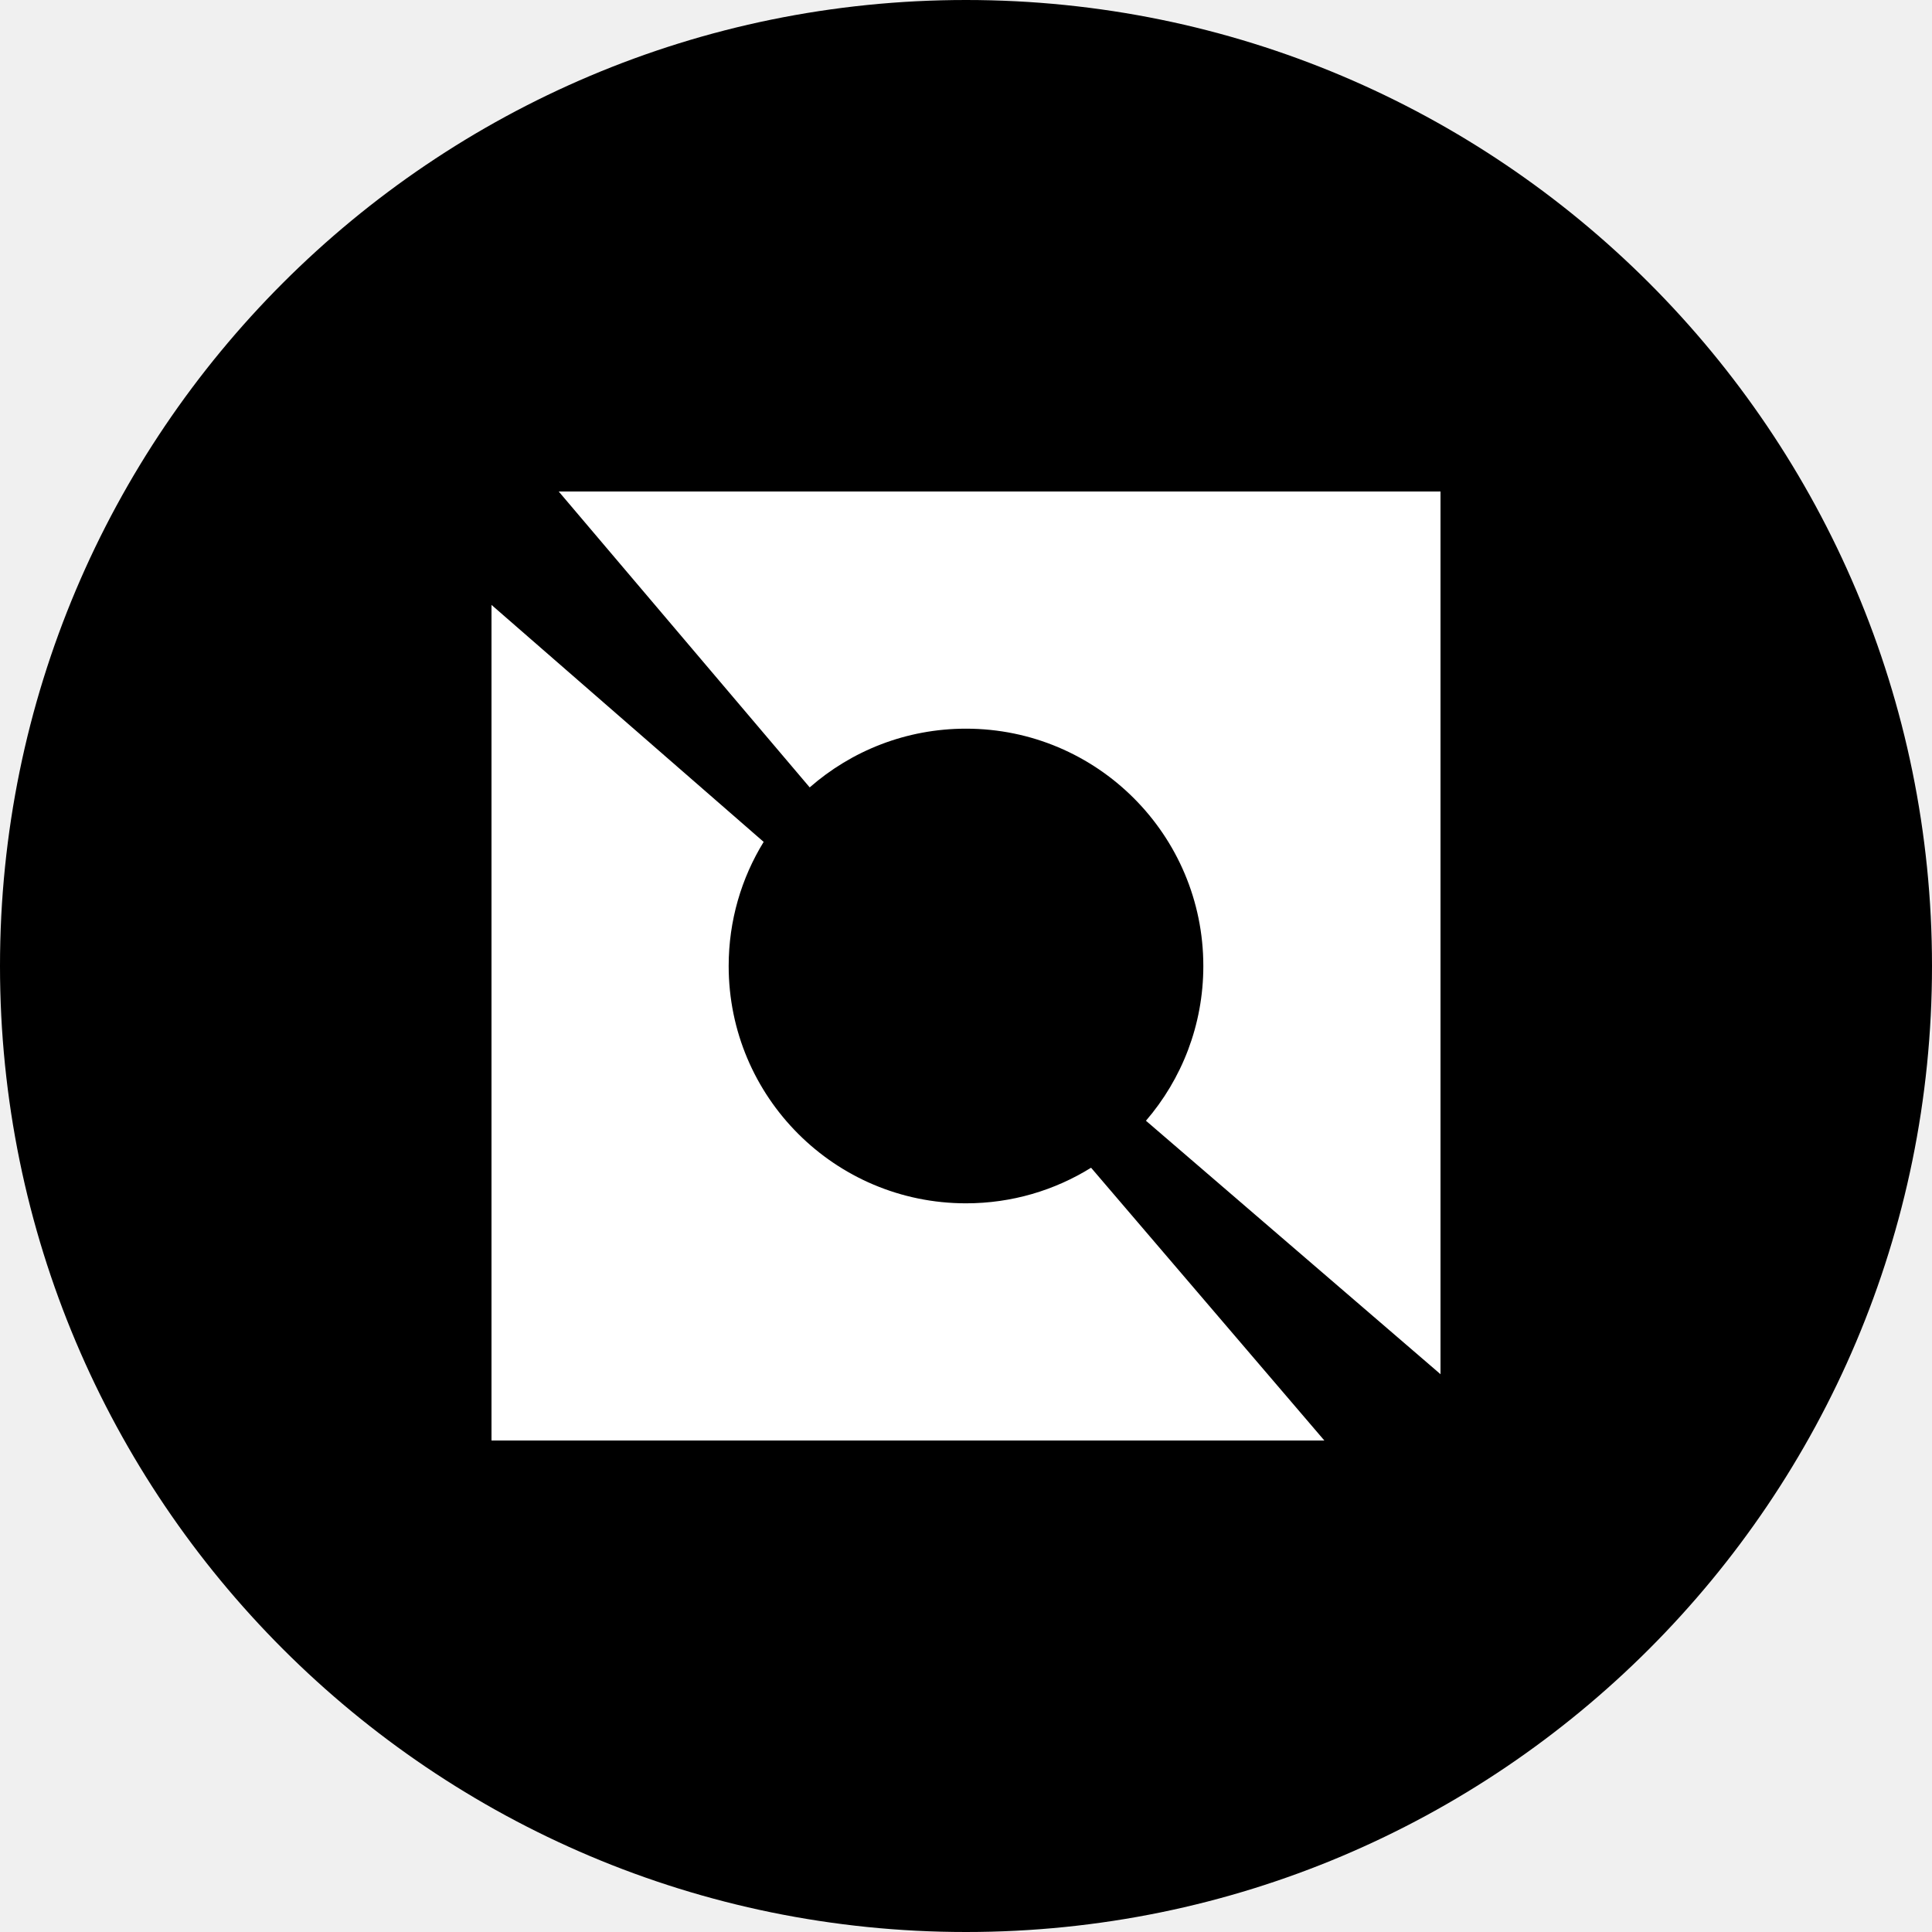
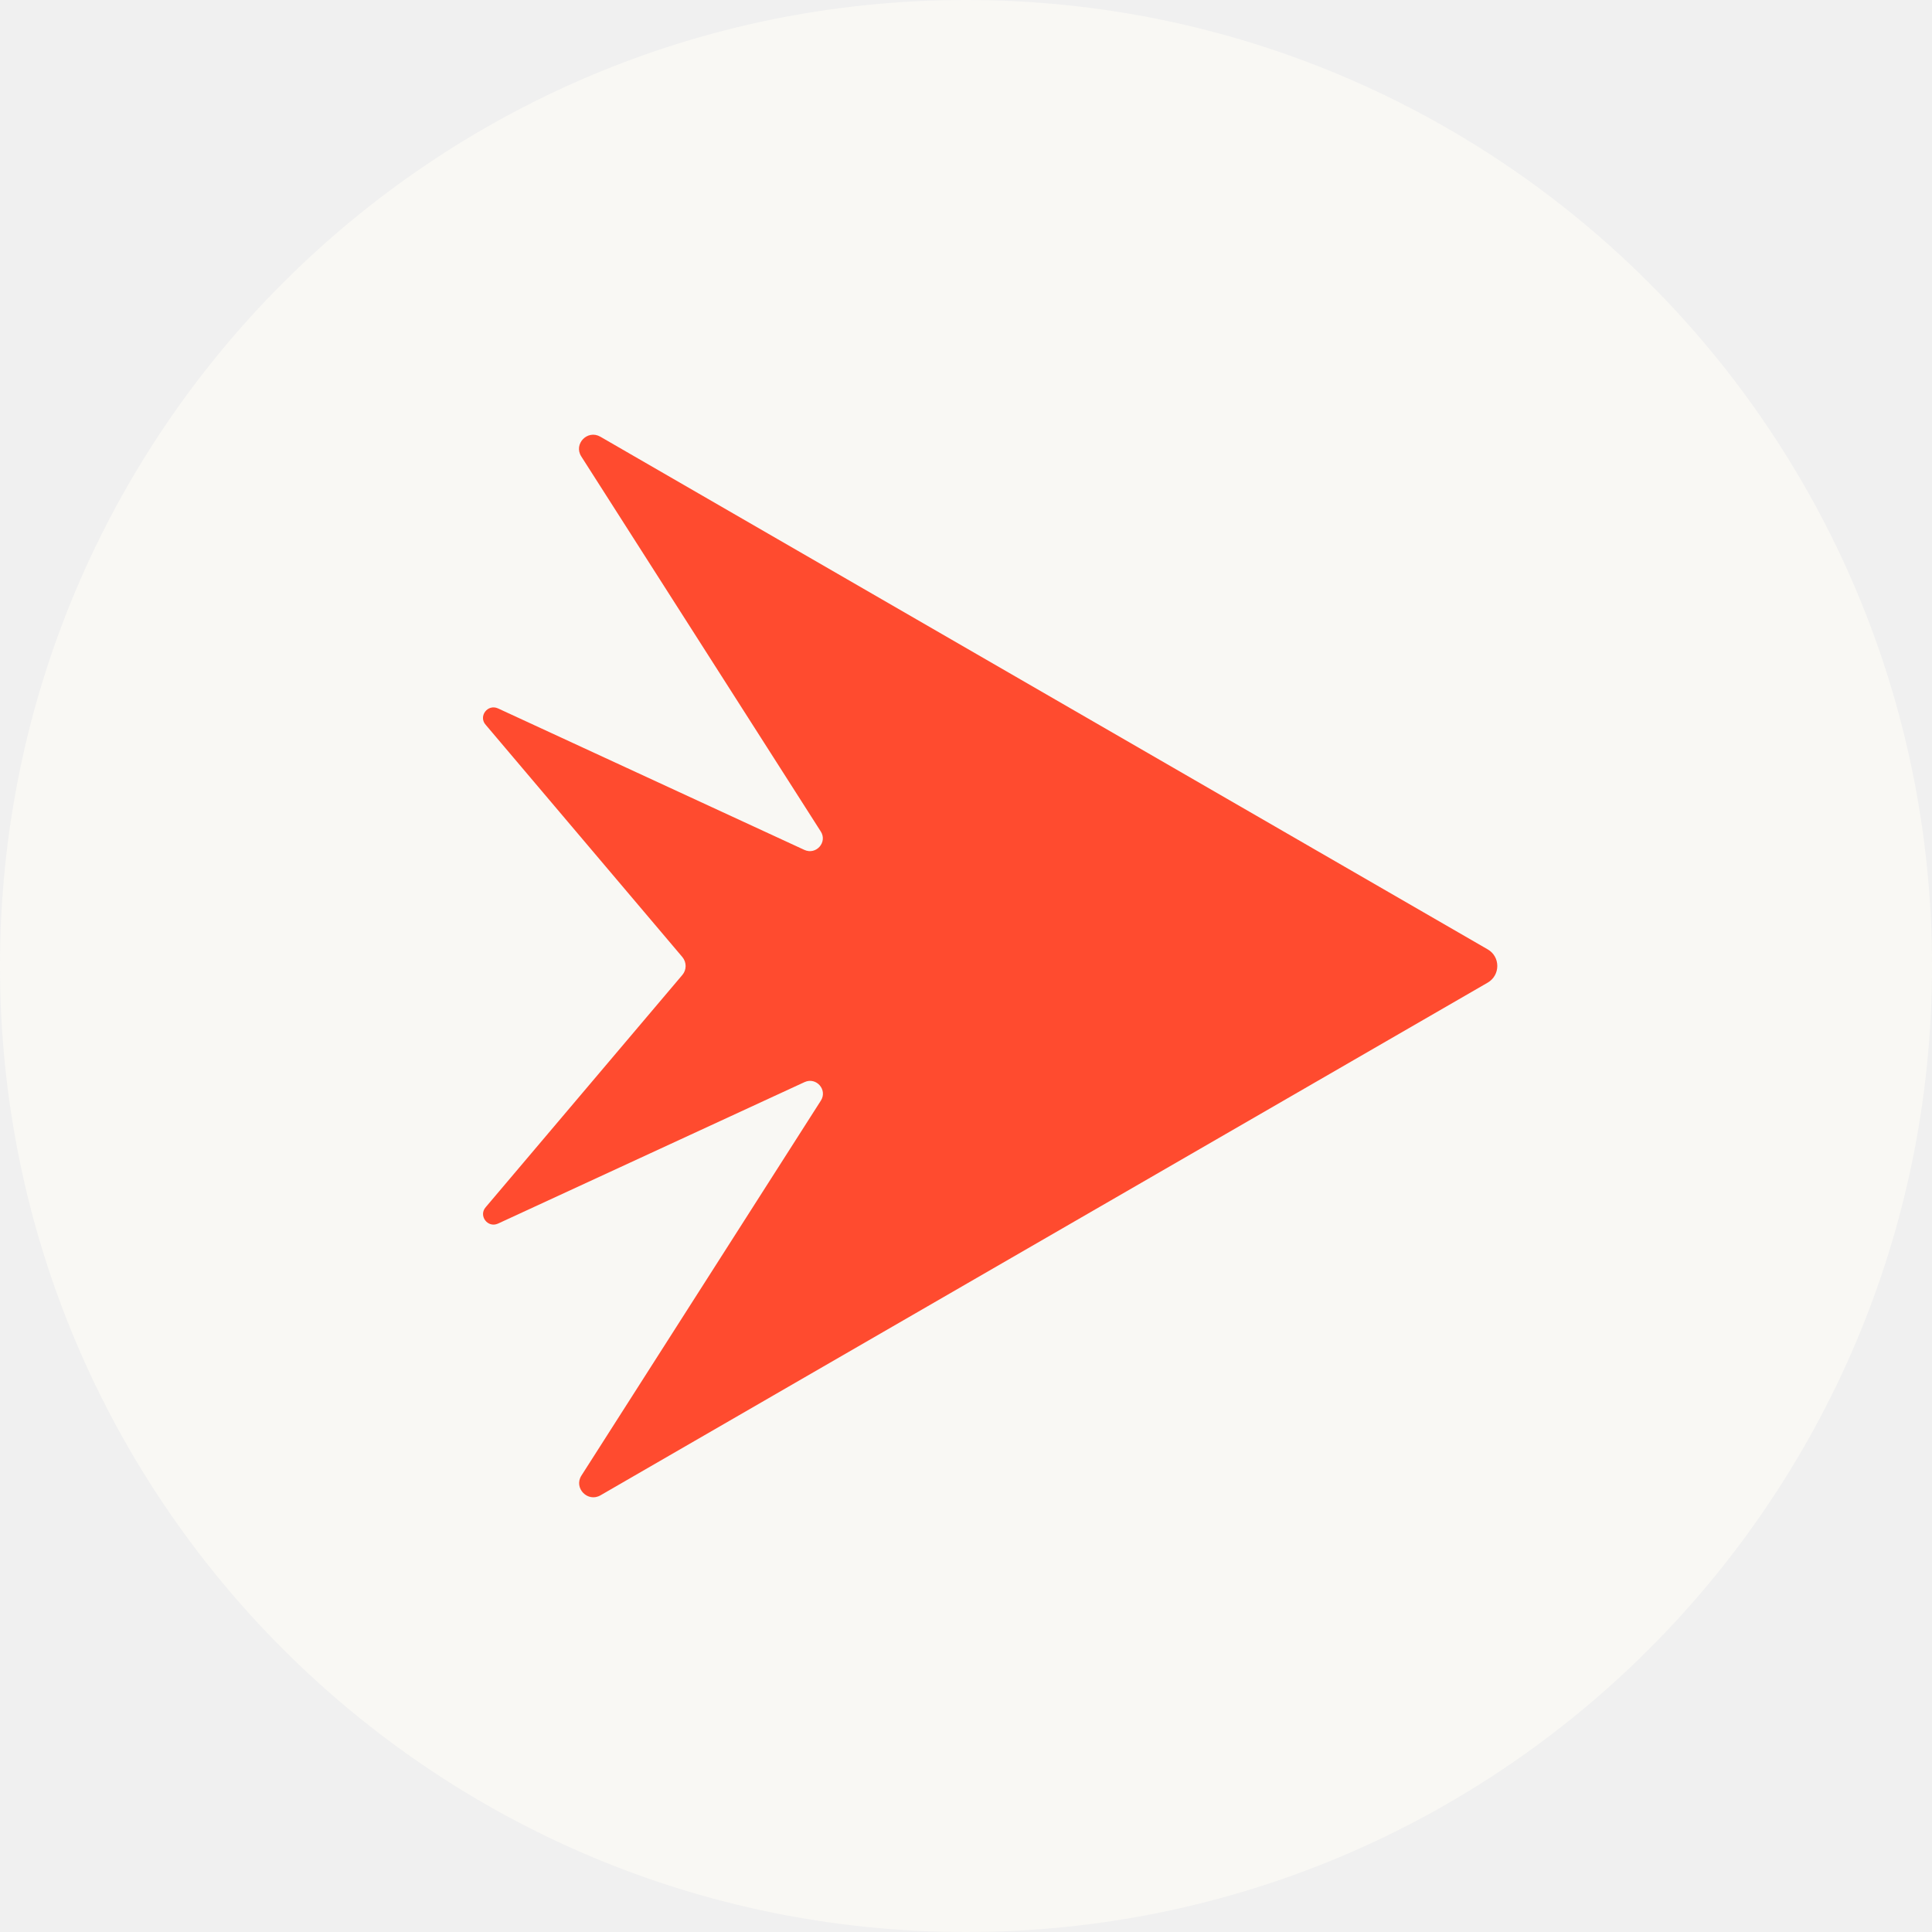
- <svg xmlns="http://www.w3.org/2000/svg" width="256" height="256" viewBox="0 0 256 256" fill="none">
-   <mask id="mask0_510_16" style="mask-type:alpha" maskUnits="userSpaceOnUse" x="0" y="0" width="256" height="256">
-     <circle cx="128" cy="128" r="128" fill="#D9D9D9" />
-   </mask>
-   <g mask="url(#mask0_510_16)">
-     <path d="M256 0H0V256H256V0Z" fill="black" />
-     <mask id="mask1_510_16" style="mask-type:luminance" maskUnits="userSpaceOnUse" x="65" y="65" width="126" height="126">
-       <path d="M190.894 65.106H65.106V190.894H190.894V65.106Z" fill="white" />
-     </mask>
-     <g mask="url(#mask1_510_16)">
-       <mask id="mask2_510_16" style="mask-type:luminance" maskUnits="userSpaceOnUse" x="65" y="65" width="126" height="126">
-         <path d="M190.894 65.106H65.106V190.894H190.894V65.106Z" fill="white" />
-       </mask>
-       <g mask="url(#mask2_510_16)">
-         <path d="M190.894 65.106H74.016L107.29 104.335C112.822 99.489 120.068 96.553 128 96.553C145.368 96.553 159.447 110.632 159.447 128C159.447 135.834 156.583 142.999 151.844 148.504L190.894 182.105V65.106Z" fill="white" />
-         <path d="M175.499 190.893L144.573 154.73C139.761 157.72 134.082 159.446 128 159.446C110.632 159.446 96.553 145.367 96.553 127.999C96.553 121.972 98.248 116.34 101.189 111.556L65.106 80.135V190.893H175.499Z" fill="white" />
-       </g>
+ <svg xmlns="http://www.w3.org/2000/svg" width="120" height="120" viewBox="0 0 120 120" fill="none">
+   <g clip-path="url(#clip0_2202_6245)">
+     <path d="M60 120C93.137 120 120 93.137 120 60C120 26.863 93.137 0 60 0C26.863 0 0 26.863 0 60C0 93.137 26.863 120 60 120Z" fill="#F9F8F4" />
+     <g clip-path="url(#clip1_2202_6245)">
+       <path d="M37.29 27.125C36.489 26.663 35.609 27.579 36.105 28.351L50.978 51.642C51.41 52.31 50.691 53.122 49.962 52.789L30.934 44.001C30.285 43.706 29.692 44.502 30.174 45.027L42.382 59.443C42.653 59.769 42.653 60.239 42.382 60.556L30.174 74.974C29.701 75.5 30.287 76.294 30.934 75.999L49.971 67.212C50.699 66.877 51.412 67.689 50.987 68.359L36.114 91.65C35.618 92.421 36.505 93.337 37.299 92.876L92.4 61.035C93.2 60.574 93.2 59.42 92.4 58.965L37.29 27.125Z" fill="#FF4B2F" />
    </g>
  </g>
+   <defs>
+     <clipPath id="clip0_2202_6245">
+       <path d="M0 60C0 26.863 26.863 0 60 0C93.137 0 120 26.863 120 60C120 93.137 93.137 120 60 120C26.863 120 0 93.137 0 60Z" fill="white" />
+     </clipPath>
+     <clipPath id="clip1_2202_6245">
+       <rect width="63" height="66" fill="white" transform="translate(30 27)" />
+     </clipPath>
+   </defs>
</svg>
